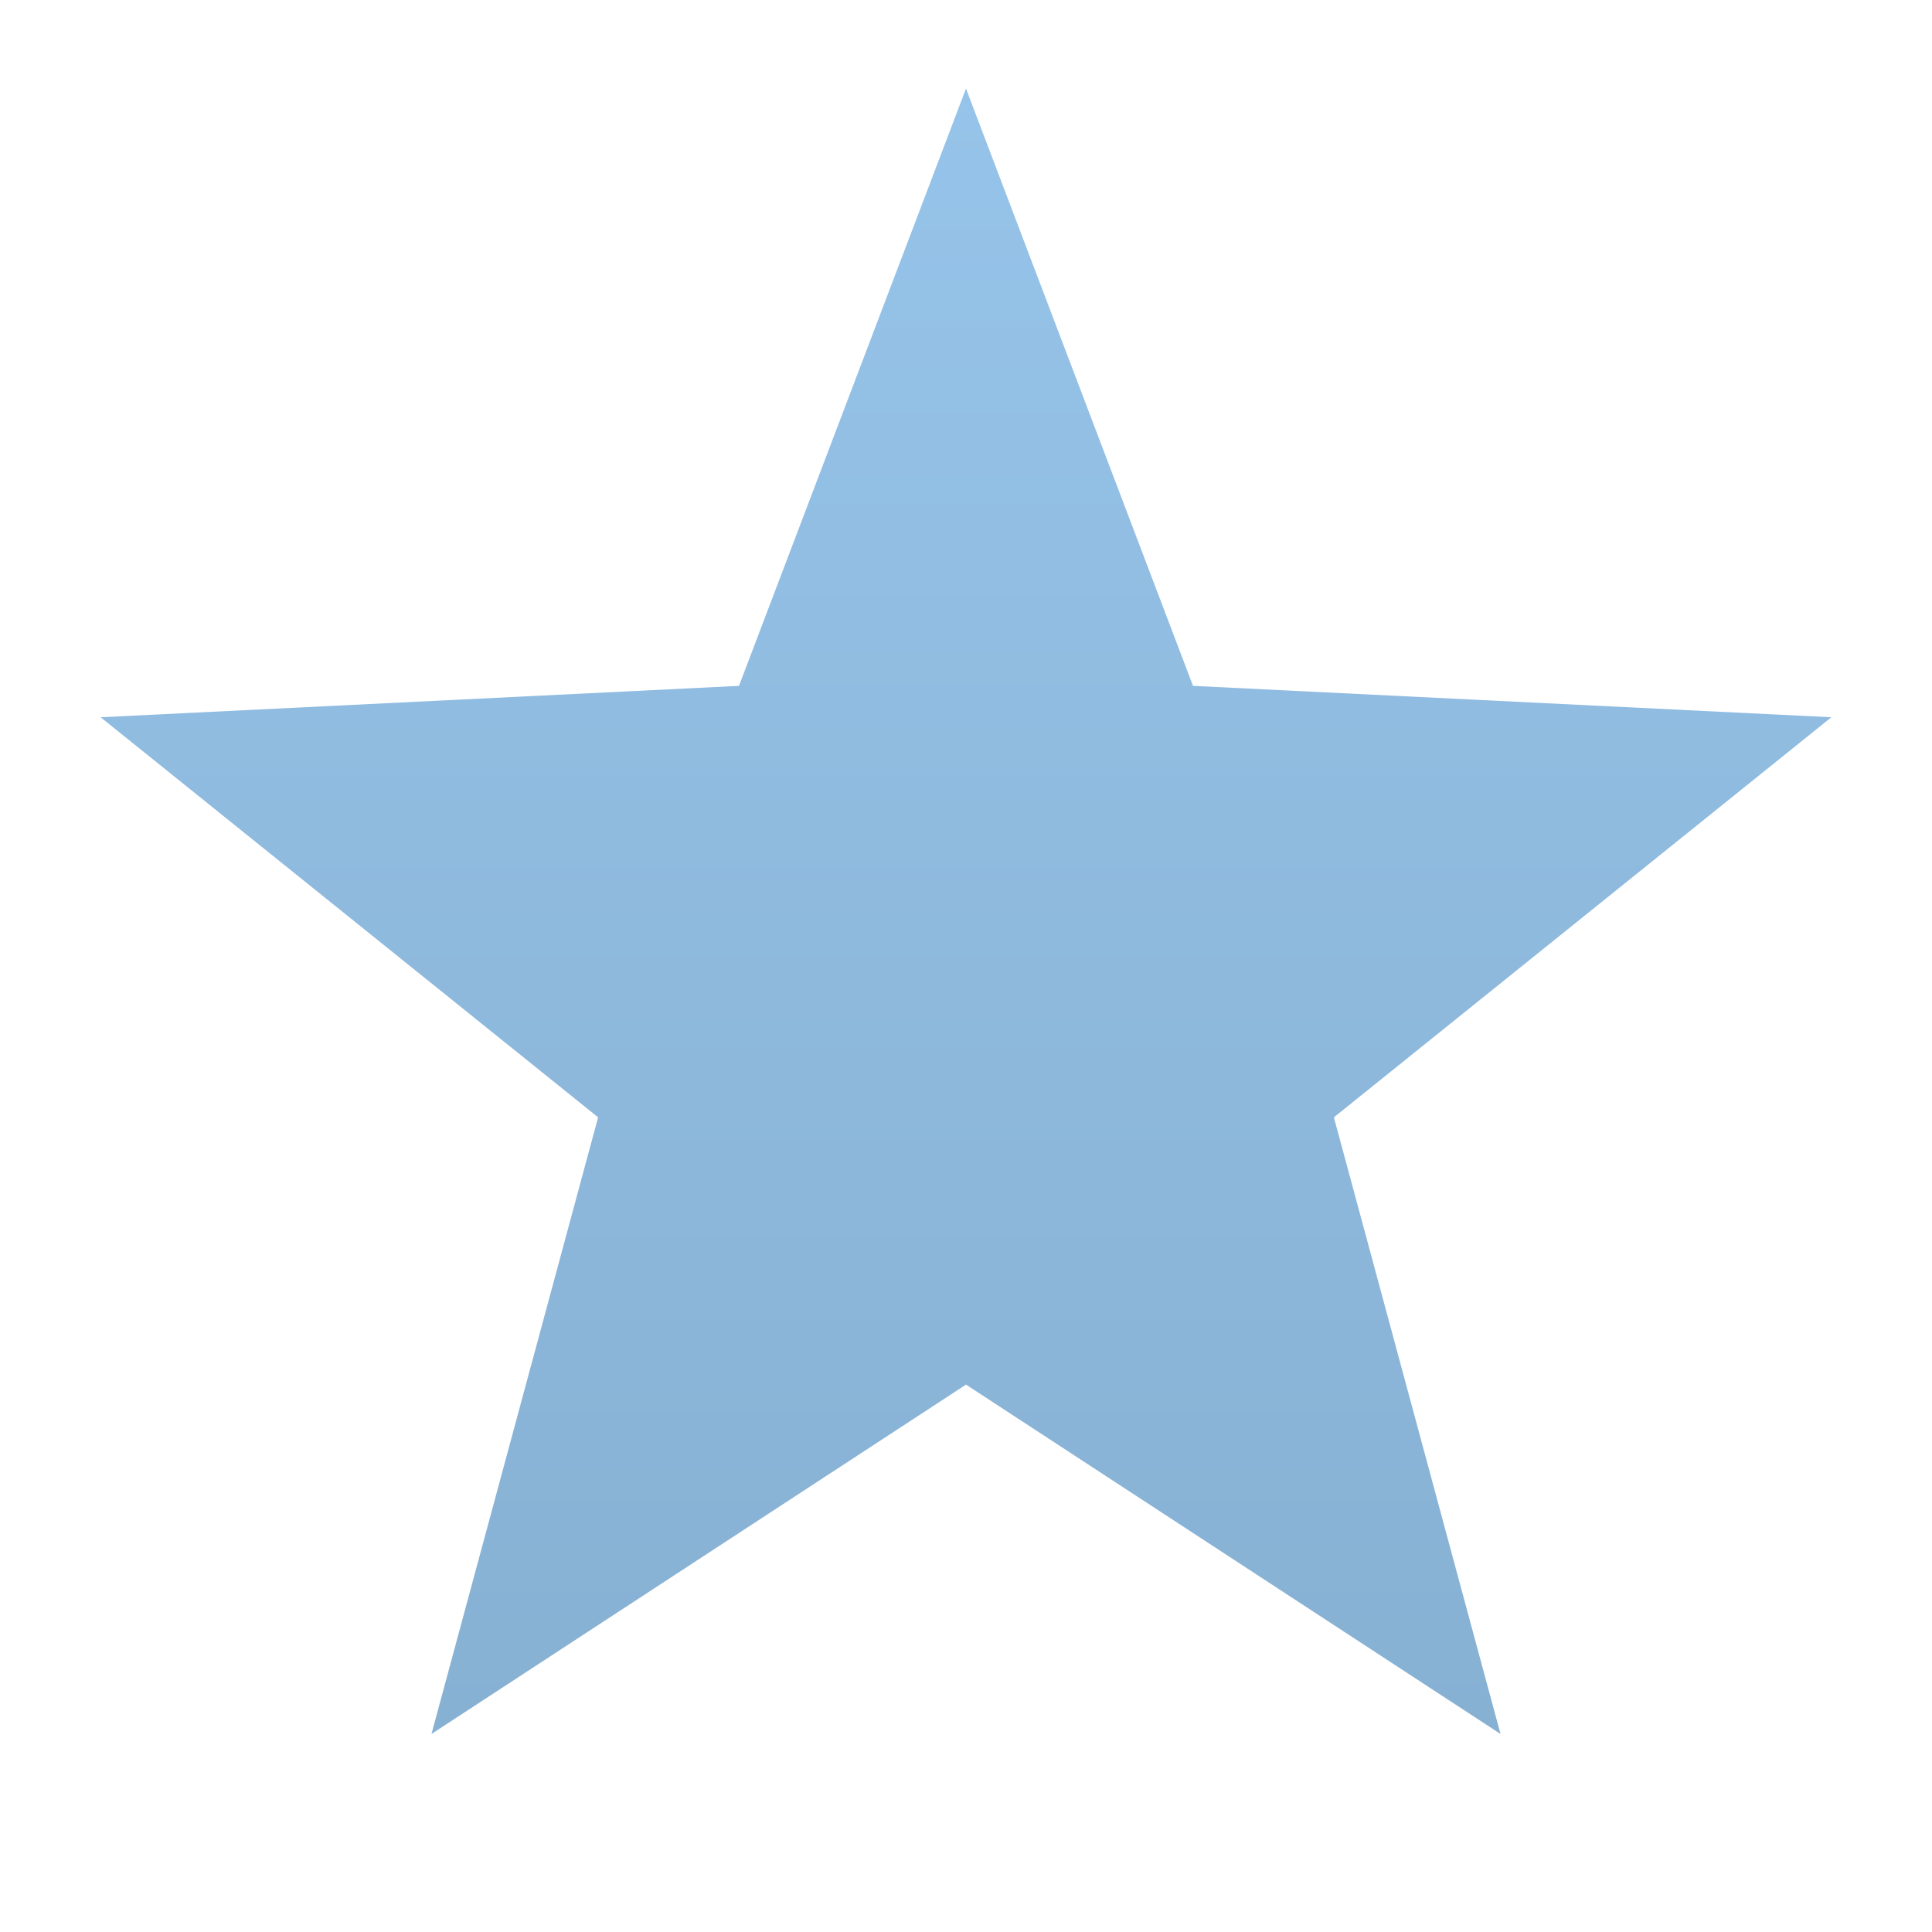
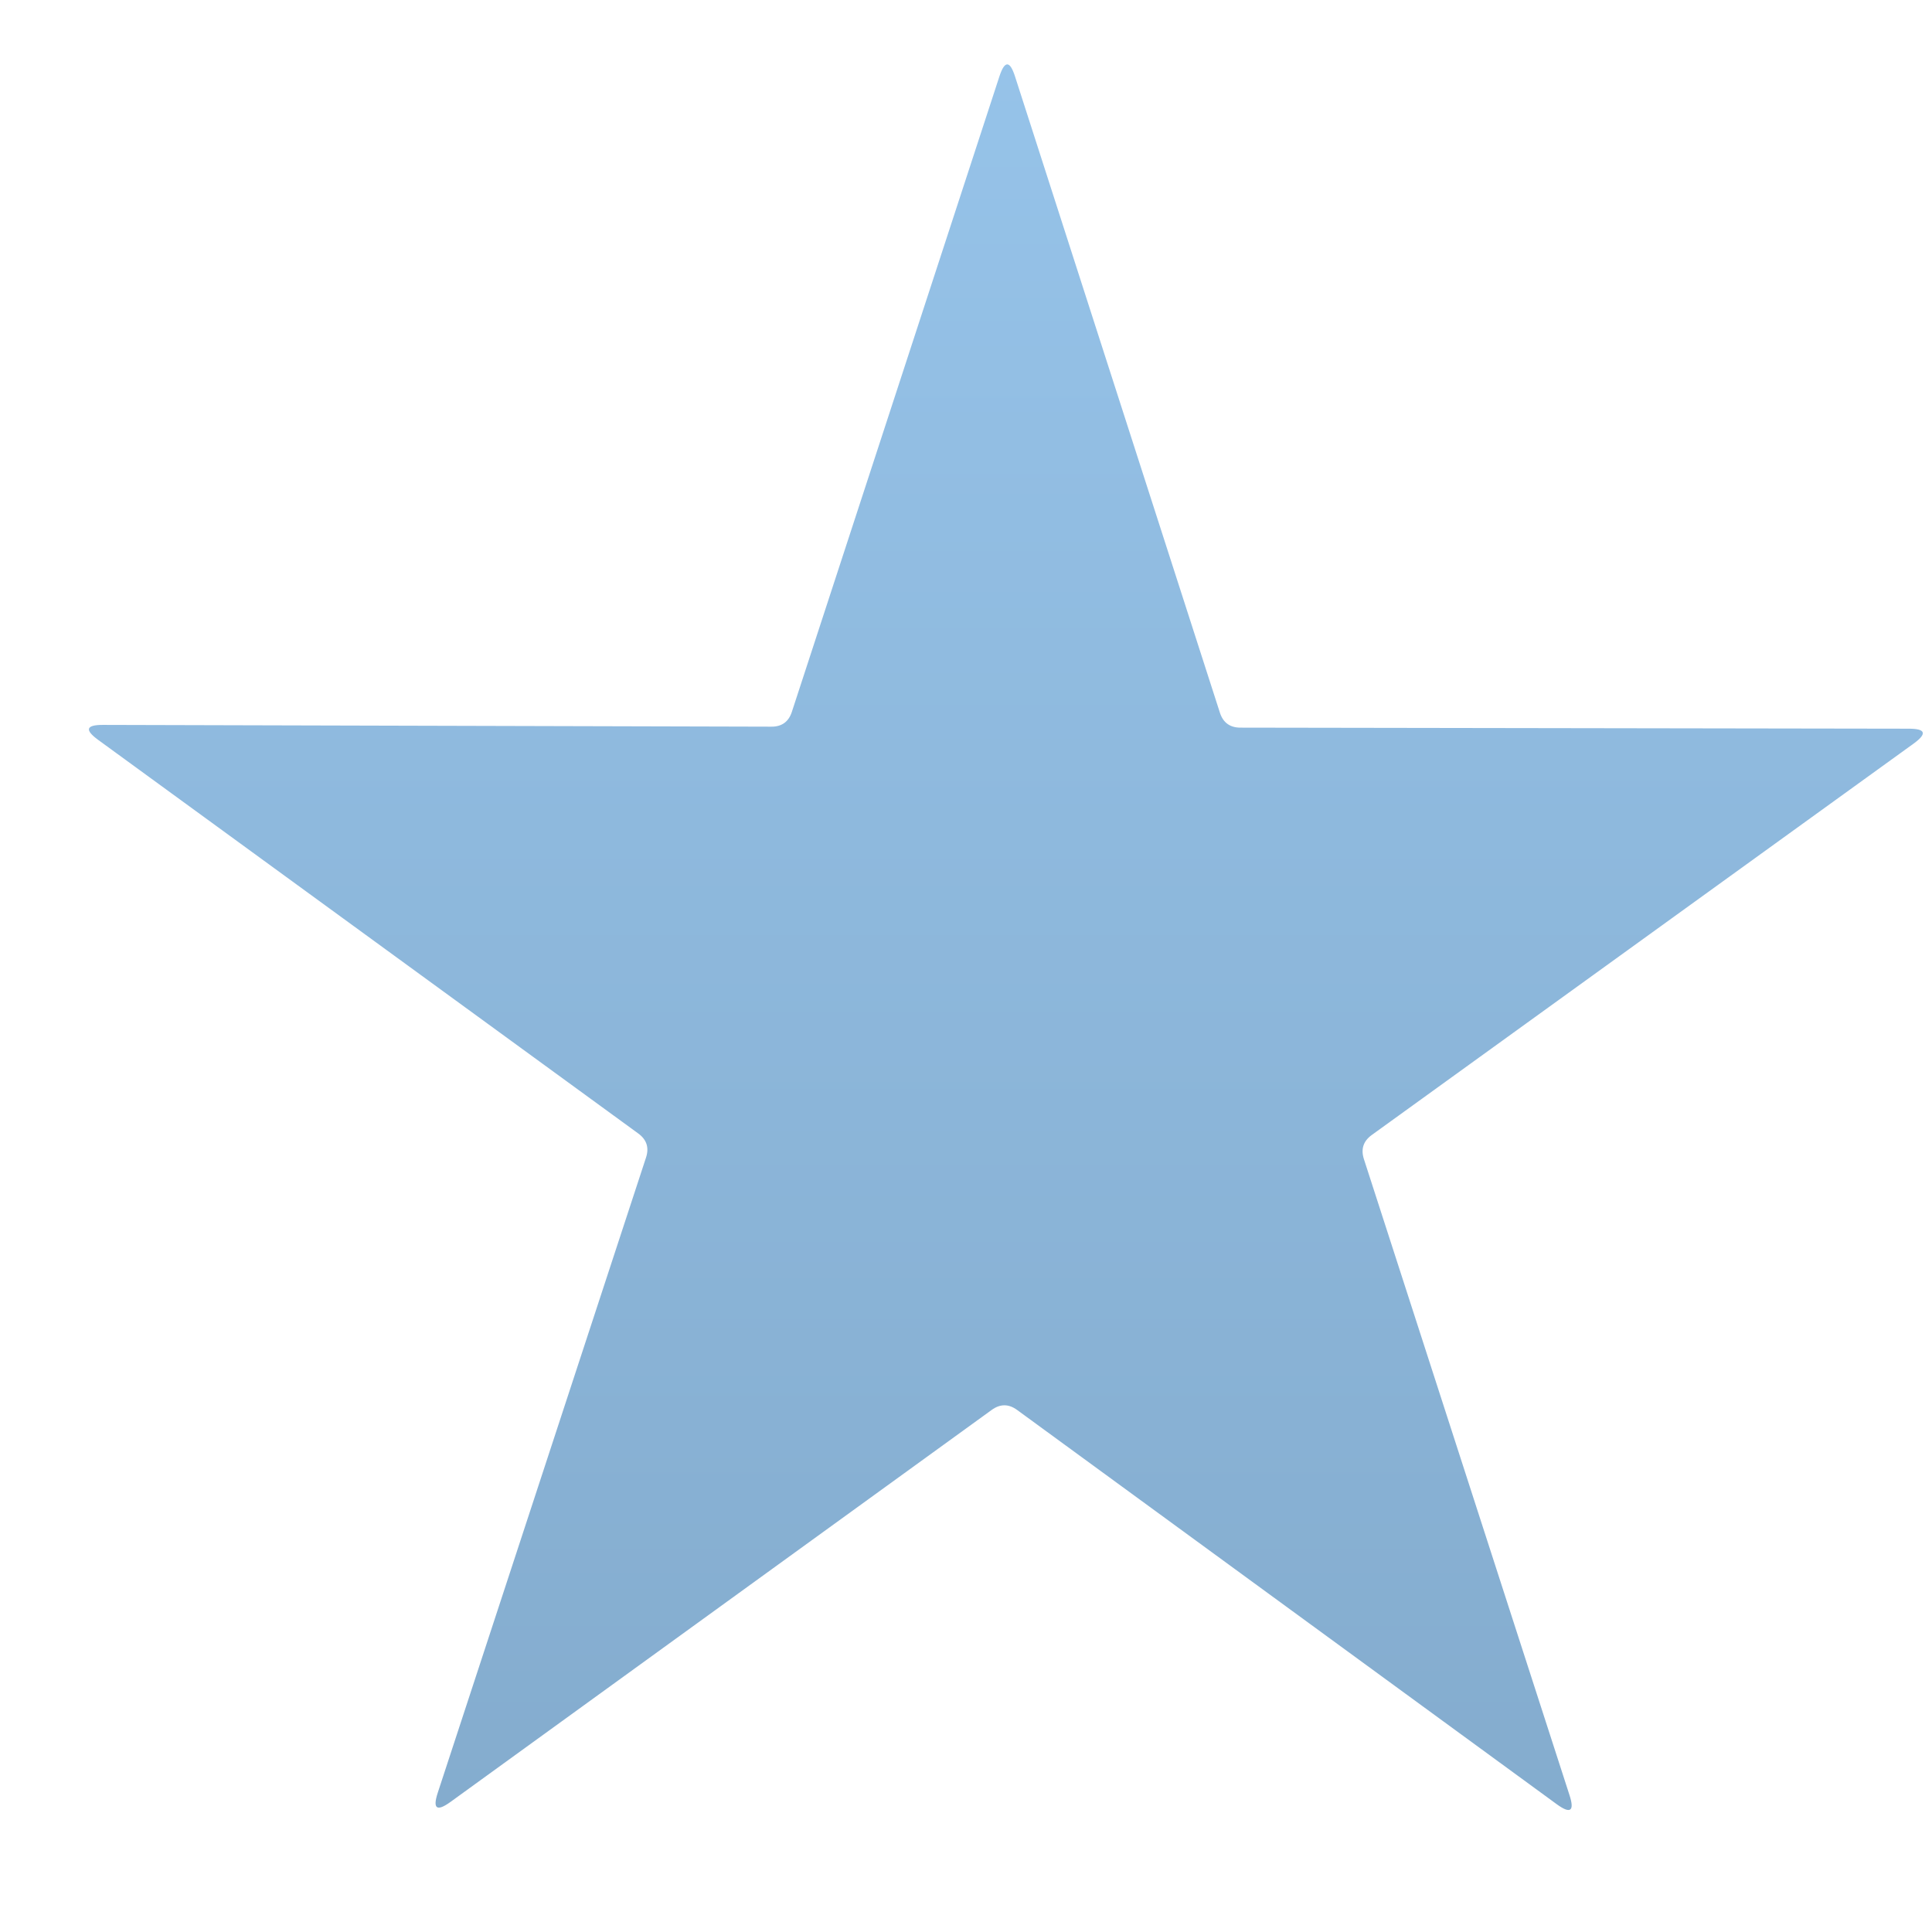
<svg xmlns="http://www.w3.org/2000/svg" width="24" height="24" viewBox="0 0 24 24">
  <defs>
-     <linearGradient id="s" x1="0" y1="0" x2="0" y2="1">
+     <linearGradient id="s" gradientUnits="userSpaceOnUse" x1="0" y1="0.65" x2="0" y2="22.58">
      <stop offset="0" stop-color="#96c3e9" />
-       <stop offset="1" stop-color="#87b1d3" />
+       <stop offset="1" stop-color="#84acce" />
    </linearGradient>
  </defs>
-   <polygon points="12.00,1.10 9.18,8.52 1.25,8.91 7.43,13.88 5.36,21.54 12.00,17.20 18.64,21.54 16.57,13.88 22.75,8.91 14.82,8.52" fill="url(#s)" />
+   <path d="M12.415,0.949 Q12.513,0.650 12.609,0.950 L15.154,8.853 Q15.214,9.039 15.409,9.039 L23.712,9.052 Q24.027,9.052 23.772,9.237 L17.041,14.099 Q16.883,14.213 16.943,14.399 L19.497,22.300 Q19.594,22.599 19.339,22.413 L12.635,17.515 Q12.478,17.400 12.320,17.514 L5.595,22.385 Q5.340,22.569 5.438,22.270 L8.025,14.380 Q8.086,14.195 7.928,14.080 L1.218,9.190 Q0.964,9.004 1.279,9.005 L9.582,9.027 Q9.777,9.028 9.837,8.842 Z" fill="url(#s)" />
</svg>
